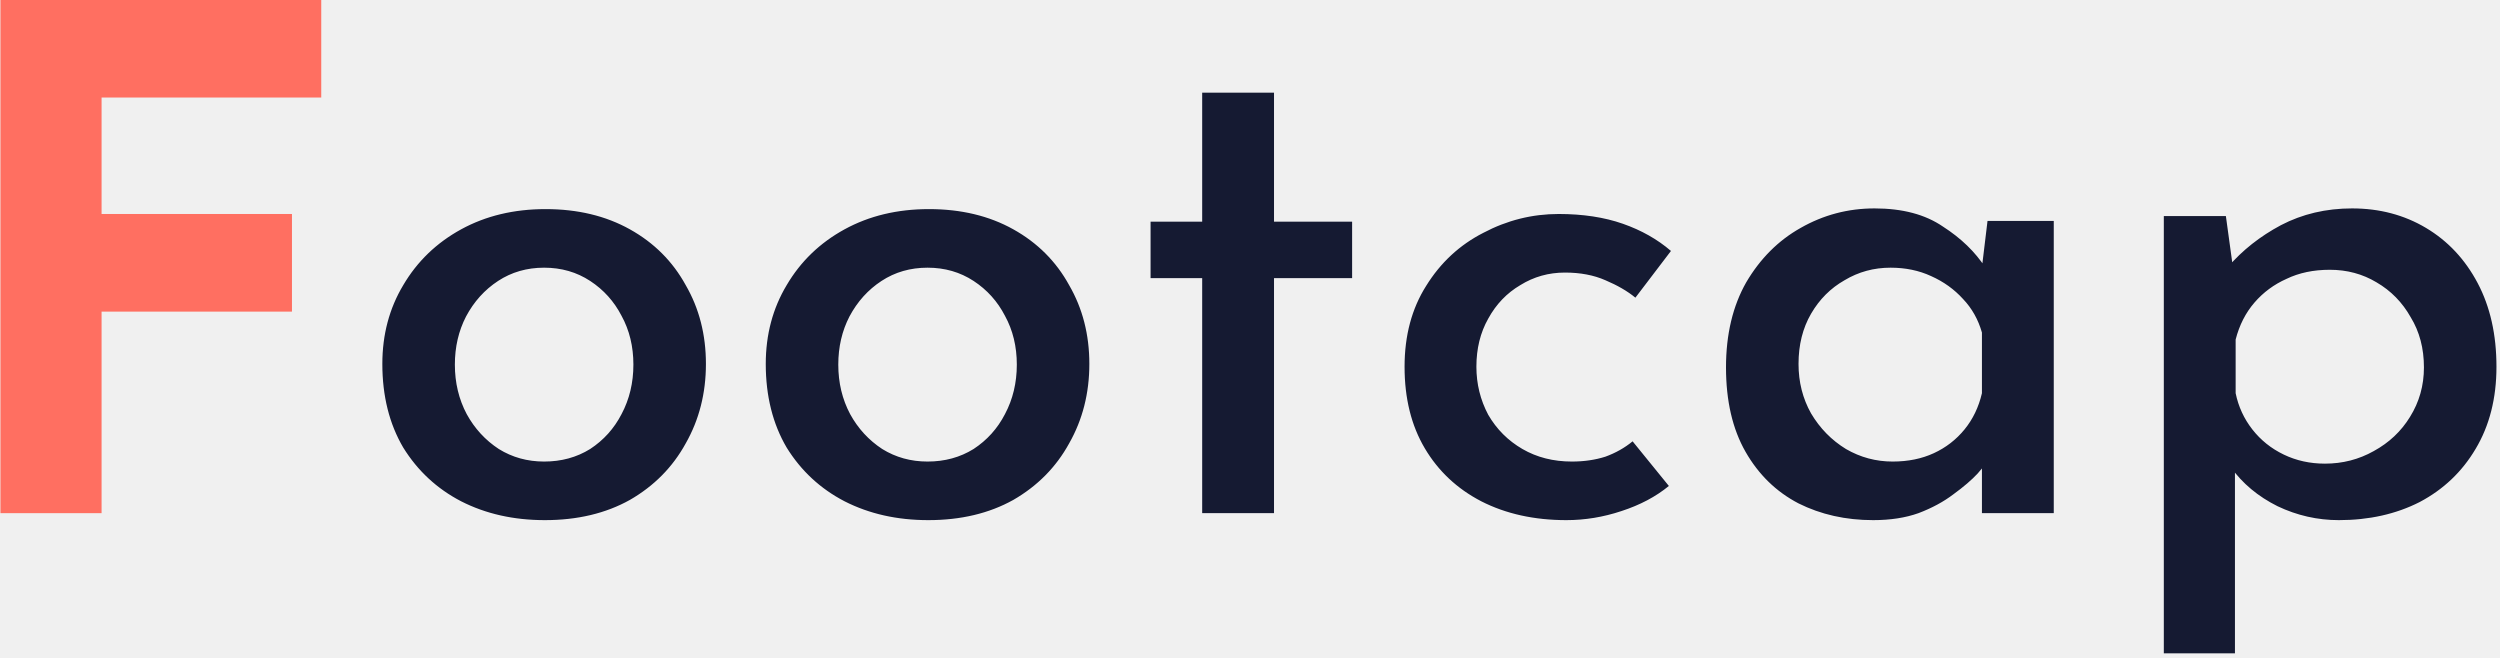
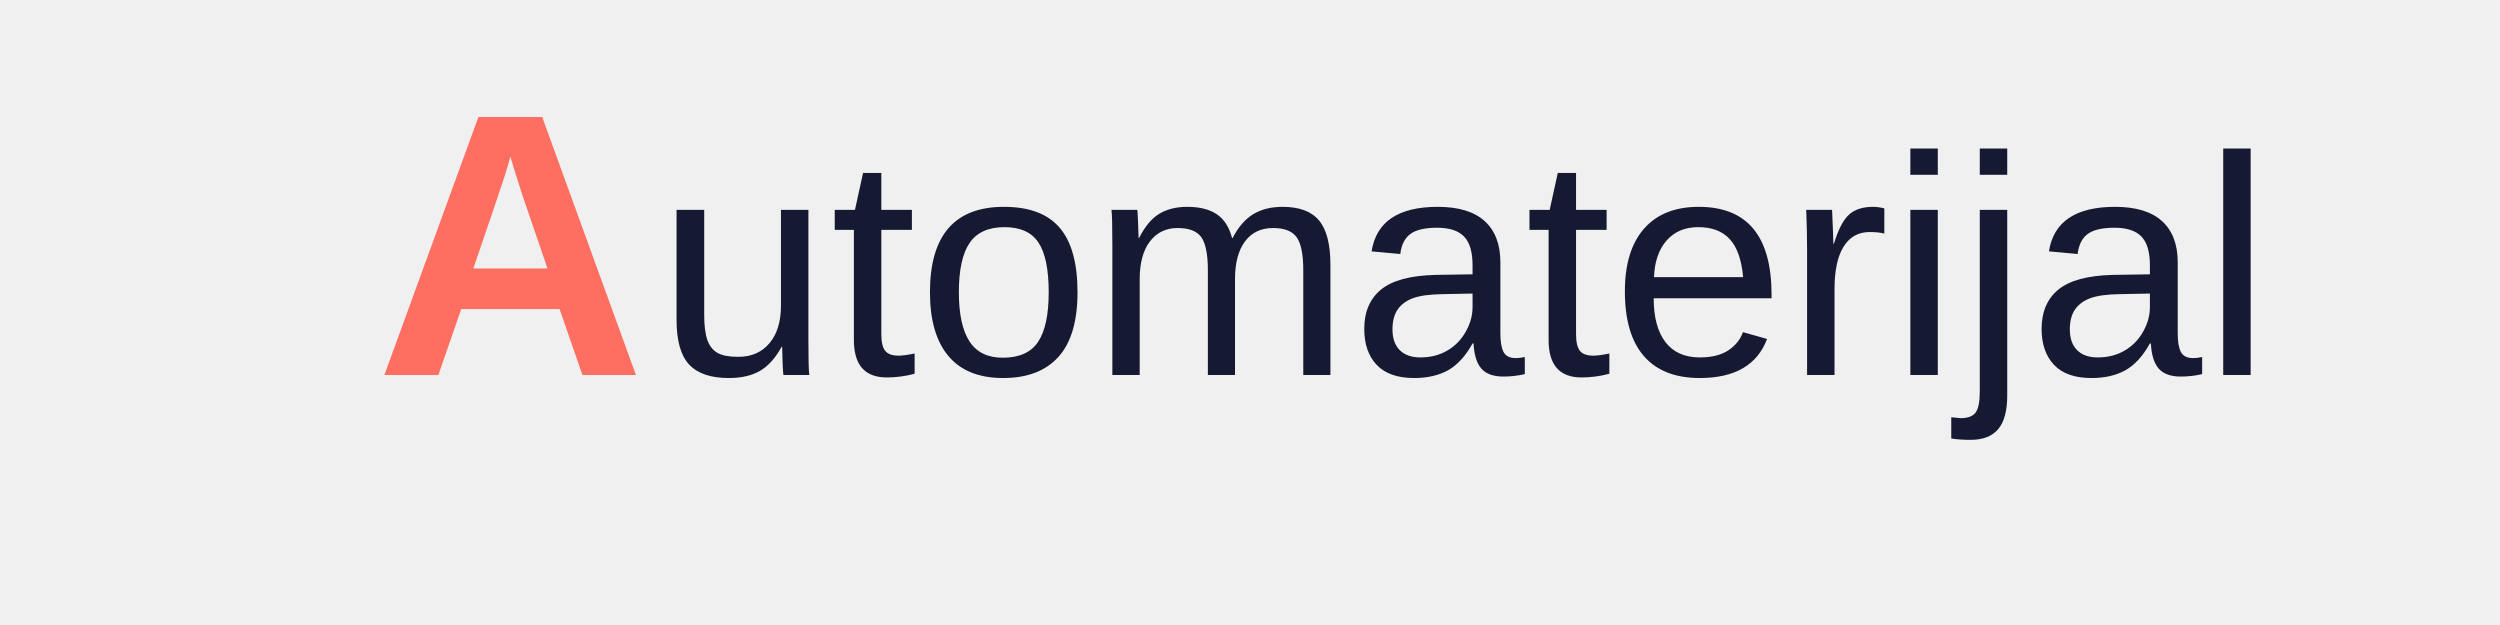
- <svg xmlns="http://www.w3.org/2000/svg" width="190" height="50" viewBox="0 0 190 50" fill="none">
-   <g clip-path="url(#clip0_2_2)">
-     <path d="M0.035 -0.008H24.415V7.412H7.72V16.263H22.189V23.683H7.72V39H0.035V-0.008Z" fill="#FF6F61" />
-     <path d="M29.058 27.658C29.058 25.432 29.588 23.436 30.648 21.669C31.708 19.867 33.175 18.454 35.047 17.429C36.92 16.404 39.058 15.892 41.46 15.892C43.898 15.892 46.036 16.404 47.873 17.429C49.711 18.454 51.124 19.867 52.113 21.669C53.138 23.436 53.65 25.432 53.65 27.658C53.65 29.884 53.138 31.898 52.113 33.7C51.124 35.502 49.711 36.933 47.873 37.993C46.036 39.018 43.881 39.53 41.407 39.53C39.04 39.53 36.92 39.053 35.047 38.099C33.21 37.145 31.744 35.785 30.648 34.018C29.588 32.216 29.058 30.096 29.058 27.658ZM34.57 27.711C34.57 29.089 34.871 30.343 35.471 31.474C36.072 32.569 36.885 33.453 37.909 34.124C38.934 34.76 40.082 35.078 41.354 35.078C42.662 35.078 43.828 34.76 44.852 34.124C45.877 33.453 46.672 32.569 47.237 31.474C47.838 30.343 48.138 29.089 48.138 27.711C48.138 26.333 47.838 25.096 47.237 24.001C46.672 22.906 45.877 22.022 44.852 21.351C43.828 20.68 42.662 20.344 41.354 20.344C40.047 20.344 38.881 20.68 37.856 21.351C36.832 22.022 36.019 22.923 35.418 24.054C34.853 25.149 34.57 26.368 34.57 27.711ZM58.198 27.658C58.198 25.432 58.728 23.436 59.788 21.669C60.848 19.867 62.314 18.454 64.187 17.429C66.06 16.404 68.197 15.892 70.6 15.892C73.038 15.892 75.176 16.404 77.013 17.429C78.85 18.454 80.264 19.867 81.253 21.669C82.278 23.436 82.79 25.432 82.79 27.658C82.79 29.884 82.278 31.898 81.253 33.7C80.264 35.502 78.85 36.933 77.013 37.993C75.176 39.018 73.02 39.53 70.547 39.53C68.18 39.53 66.06 39.053 64.187 38.099C62.35 37.145 60.883 35.785 59.788 34.018C58.728 32.216 58.198 30.096 58.198 27.658ZM63.71 27.711C63.71 29.089 64.01 30.343 64.611 31.474C65.212 32.569 66.024 33.453 67.049 34.124C68.074 34.76 69.222 35.078 70.494 35.078C71.801 35.078 72.967 34.76 73.992 34.124C75.017 33.453 75.812 32.569 76.377 31.474C76.978 30.343 77.278 29.089 77.278 27.711C77.278 26.333 76.978 25.096 76.377 24.001C75.812 22.906 75.017 22.022 73.992 21.351C72.967 20.68 71.801 20.344 70.494 20.344C69.187 20.344 68.021 20.68 66.996 21.351C65.971 22.022 65.159 22.923 64.558 24.054C63.993 25.149 63.71 26.368 63.71 27.711ZM91.366 7.041H96.825V16.846H102.761V21.139H96.825V39H91.366V21.139H87.444V16.846H91.366V7.041ZM126.834 36.933C125.844 37.746 124.643 38.382 123.23 38.841C121.852 39.3 120.456 39.53 119.043 39.53C116.605 39.53 114.449 39.053 112.577 38.099C110.739 37.145 109.308 35.802 108.284 34.071C107.259 32.34 106.747 30.273 106.747 27.87C106.747 25.503 107.294 23.453 108.39 21.722C109.485 19.955 110.934 18.613 112.736 17.694C114.538 16.74 116.446 16.263 118.46 16.263C120.297 16.263 121.922 16.51 123.336 17.005C124.749 17.5 125.968 18.189 126.993 19.072L124.29 22.623C123.689 22.128 122.929 21.687 122.011 21.298C121.127 20.909 120.103 20.715 118.937 20.715C117.7 20.715 116.569 21.033 115.545 21.669C114.52 22.27 113.707 23.118 113.107 24.213C112.506 25.273 112.206 26.492 112.206 27.87C112.206 29.177 112.506 30.396 113.107 31.527C113.743 32.622 114.608 33.488 115.704 34.124C116.799 34.76 118.053 35.078 119.467 35.078C120.385 35.078 121.233 34.954 122.011 34.707C122.788 34.424 123.477 34.036 124.078 33.541L126.834 36.933ZM142.359 39.53C140.275 39.53 138.384 39.106 136.688 38.258C134.992 37.375 133.65 36.067 132.66 34.336C131.671 32.605 131.176 30.467 131.176 27.923C131.176 25.414 131.689 23.259 132.713 21.457C133.773 19.655 135.151 18.277 136.847 17.323C138.579 16.334 140.451 15.839 142.465 15.839C144.585 15.839 146.317 16.298 147.659 17.217C149.037 18.1 150.115 19.143 150.892 20.344L150.521 21.192L151.051 16.793H156.086V39H150.627V33.435L151.21 34.76C151.069 35.043 150.769 35.449 150.309 35.979C149.85 36.474 149.232 37.004 148.454 37.569C147.712 38.134 146.829 38.611 145.804 39C144.815 39.353 143.667 39.53 142.359 39.53ZM143.843 35.078C145.009 35.078 146.052 34.866 146.97 34.442C147.889 34.018 148.666 33.417 149.302 32.64C149.938 31.863 150.38 30.944 150.627 29.884V25.273C150.345 24.284 149.868 23.436 149.196 22.729C148.525 21.987 147.712 21.404 146.758 20.98C145.84 20.556 144.815 20.344 143.684 20.344C142.412 20.344 141.246 20.662 140.186 21.298C139.126 21.899 138.278 22.747 137.642 23.842C137.006 24.937 136.688 26.209 136.688 27.658C136.688 29.036 137.006 30.29 137.642 31.421C138.314 32.552 139.197 33.453 140.292 34.124C141.388 34.76 142.571 35.078 143.843 35.078ZM177.753 39.53C176.127 39.53 174.573 39.177 173.089 38.47C171.605 37.728 170.421 36.739 169.538 35.502L169.856 33.859V49.653H164.45V16.422H169.167L169.909 21.828L169.326 20.291C170.421 19.019 171.764 17.959 173.354 17.111C174.979 16.263 176.781 15.839 178.76 15.839C180.844 15.839 182.717 16.334 184.378 17.323C186.038 18.312 187.346 19.708 188.3 21.51C189.254 23.312 189.731 25.432 189.731 27.87C189.731 30.273 189.201 32.357 188.141 34.124C187.116 35.855 185.703 37.198 183.901 38.152C182.099 39.071 180.049 39.53 177.753 39.53ZM176.693 35.237C178.035 35.237 179.272 34.919 180.403 34.283C181.569 33.647 182.487 32.781 183.159 31.686C183.865 30.555 184.219 29.301 184.219 27.923C184.219 26.474 183.883 25.202 183.212 24.107C182.576 22.976 181.71 22.093 180.615 21.457C179.555 20.821 178.371 20.503 177.064 20.503C175.827 20.503 174.732 20.733 173.778 21.192C172.824 21.616 172.011 22.217 171.34 22.994C170.668 23.771 170.191 24.708 169.909 25.803V29.884C170.121 30.909 170.545 31.827 171.181 32.64C171.817 33.453 172.612 34.089 173.566 34.548C174.52 35.007 175.562 35.237 176.693 35.237Z" fill="#151A32" />
-   </g>
-   <defs>
-     <clipPath id="clip0_2_2">
-       <rect width="190" height="50" fill="white" />
-     </clipPath>
-   </defs>
+ <svg xmlns="http://www.w3.org/2000/svg" width="400" height="100" viewBox="0 0 300 100">
+   <text x="10" y="60" font-family="Arial, sans-serif" font-size="60" font-weight="bold" fill="#FF6F61">
+     A
+   </text>
+   <text x="55" y="60" font-family="Arial, sans-serif" font-size="50" font-weight="normal" fill="#151A32">
+     utomaterijal
+   </text>
</svg>
